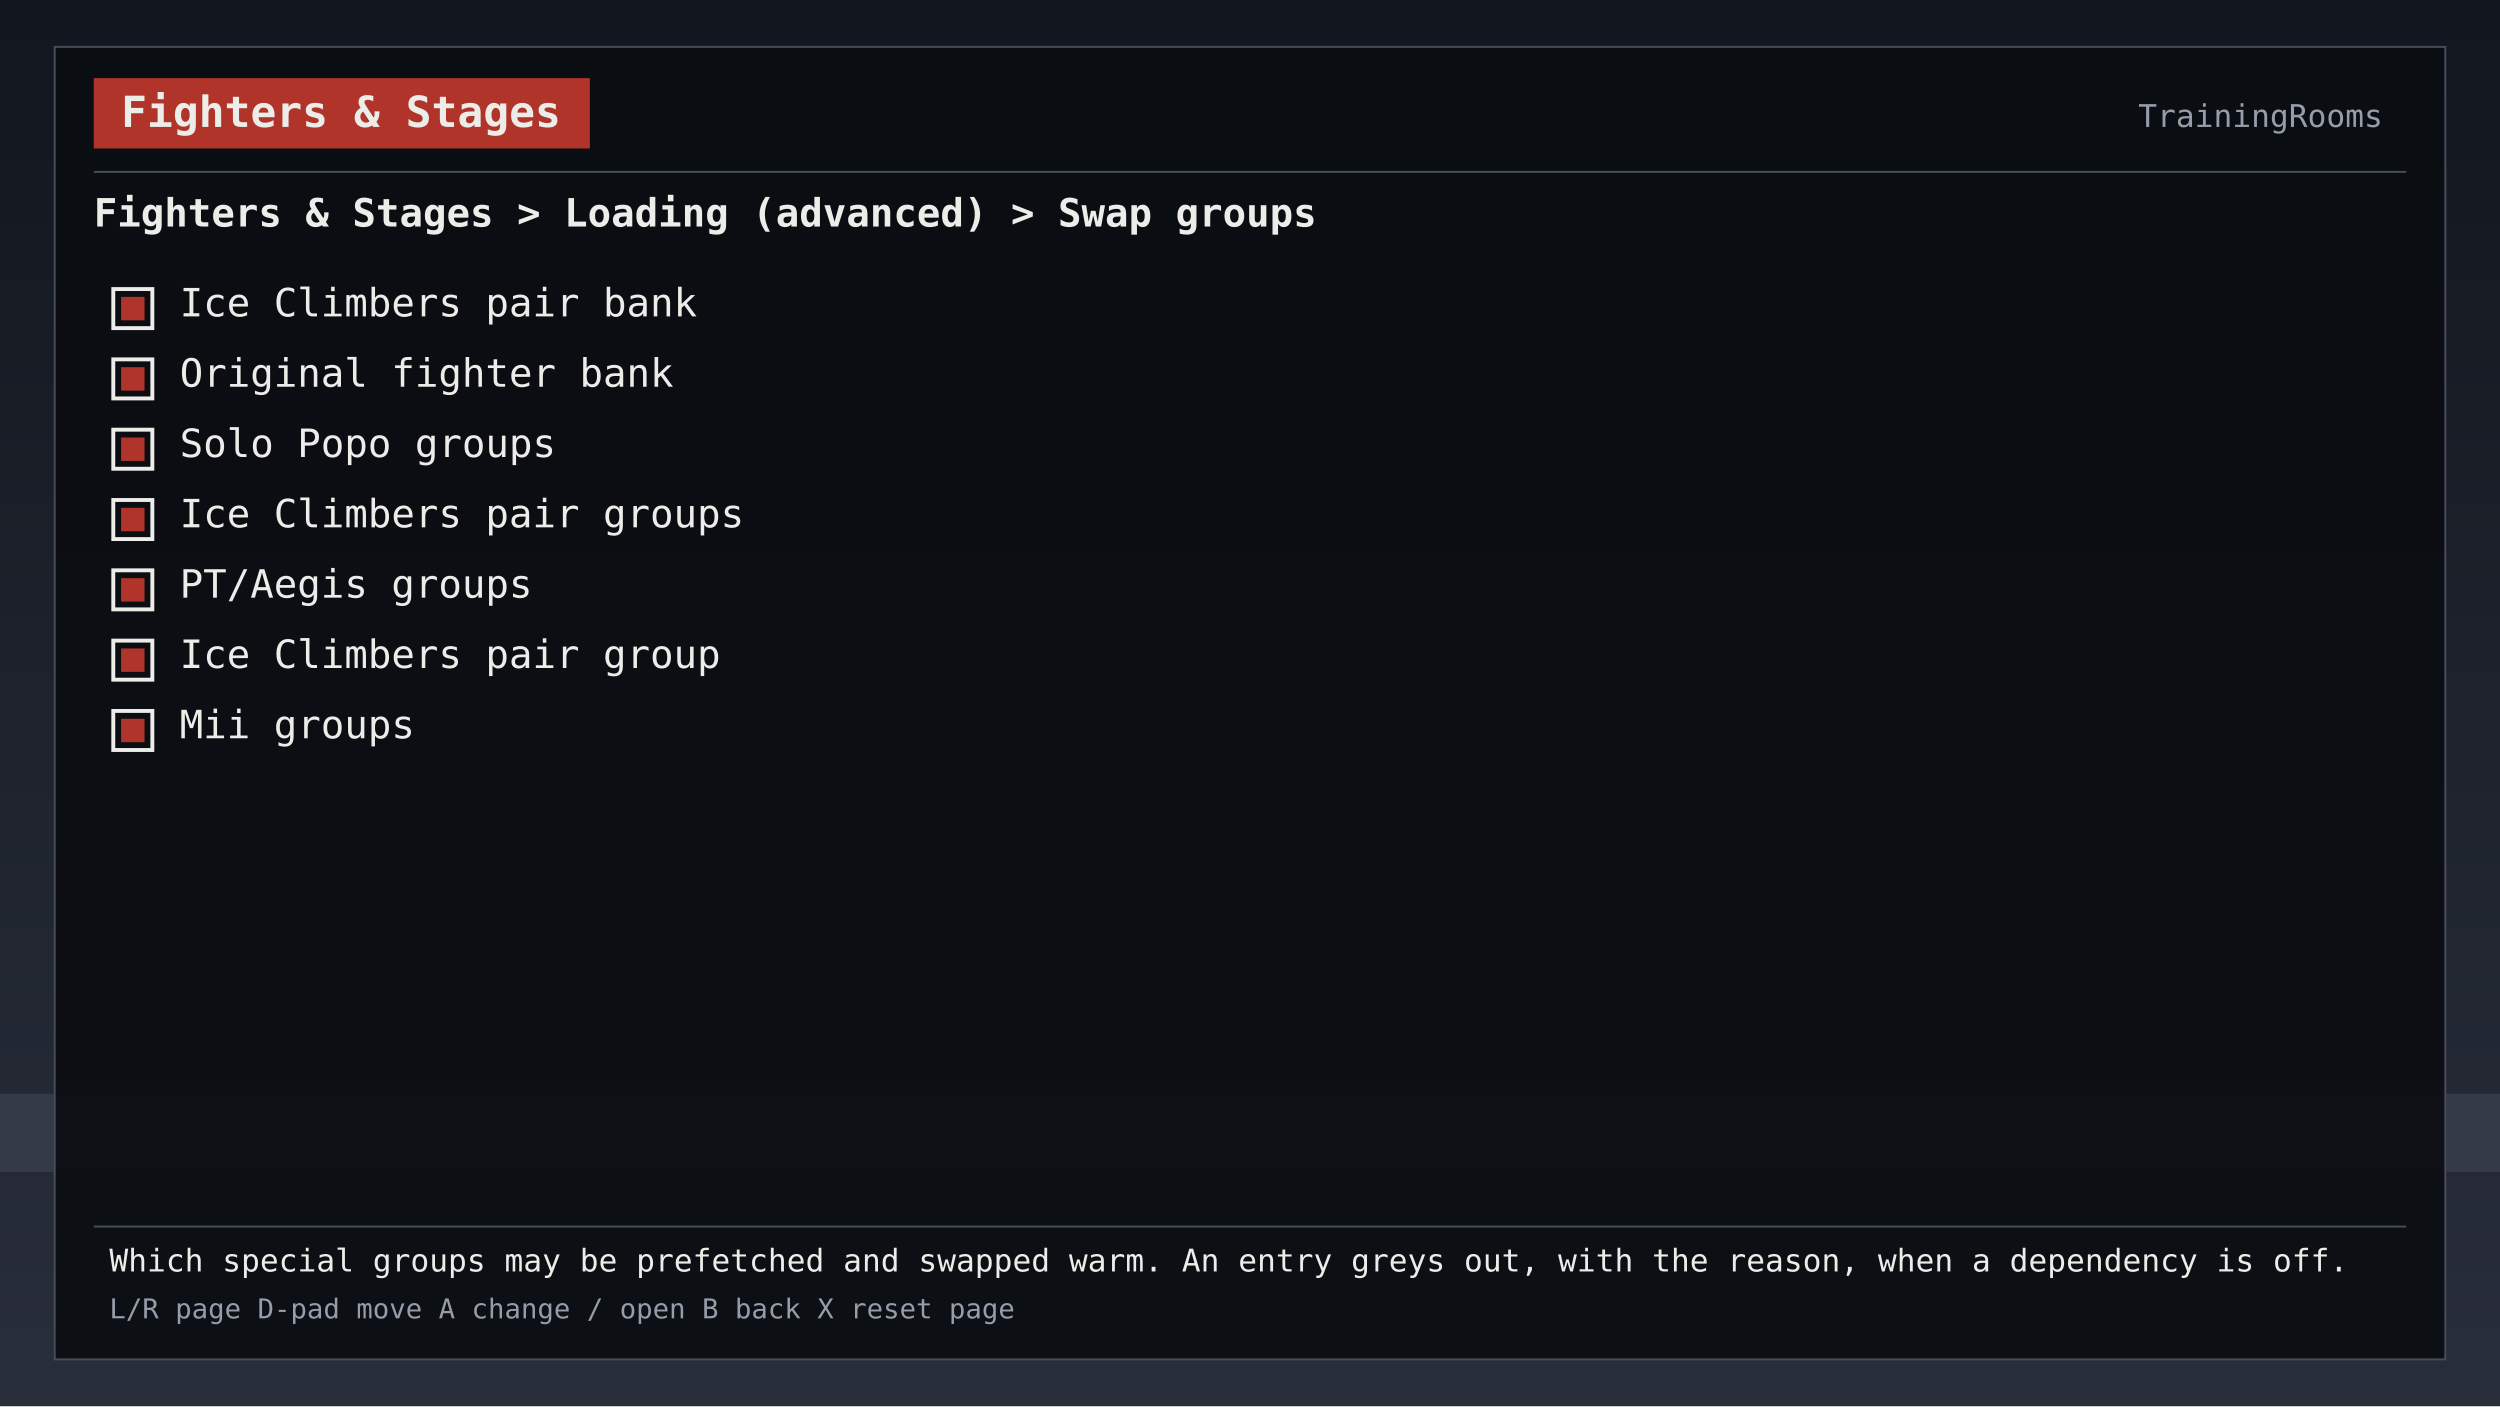
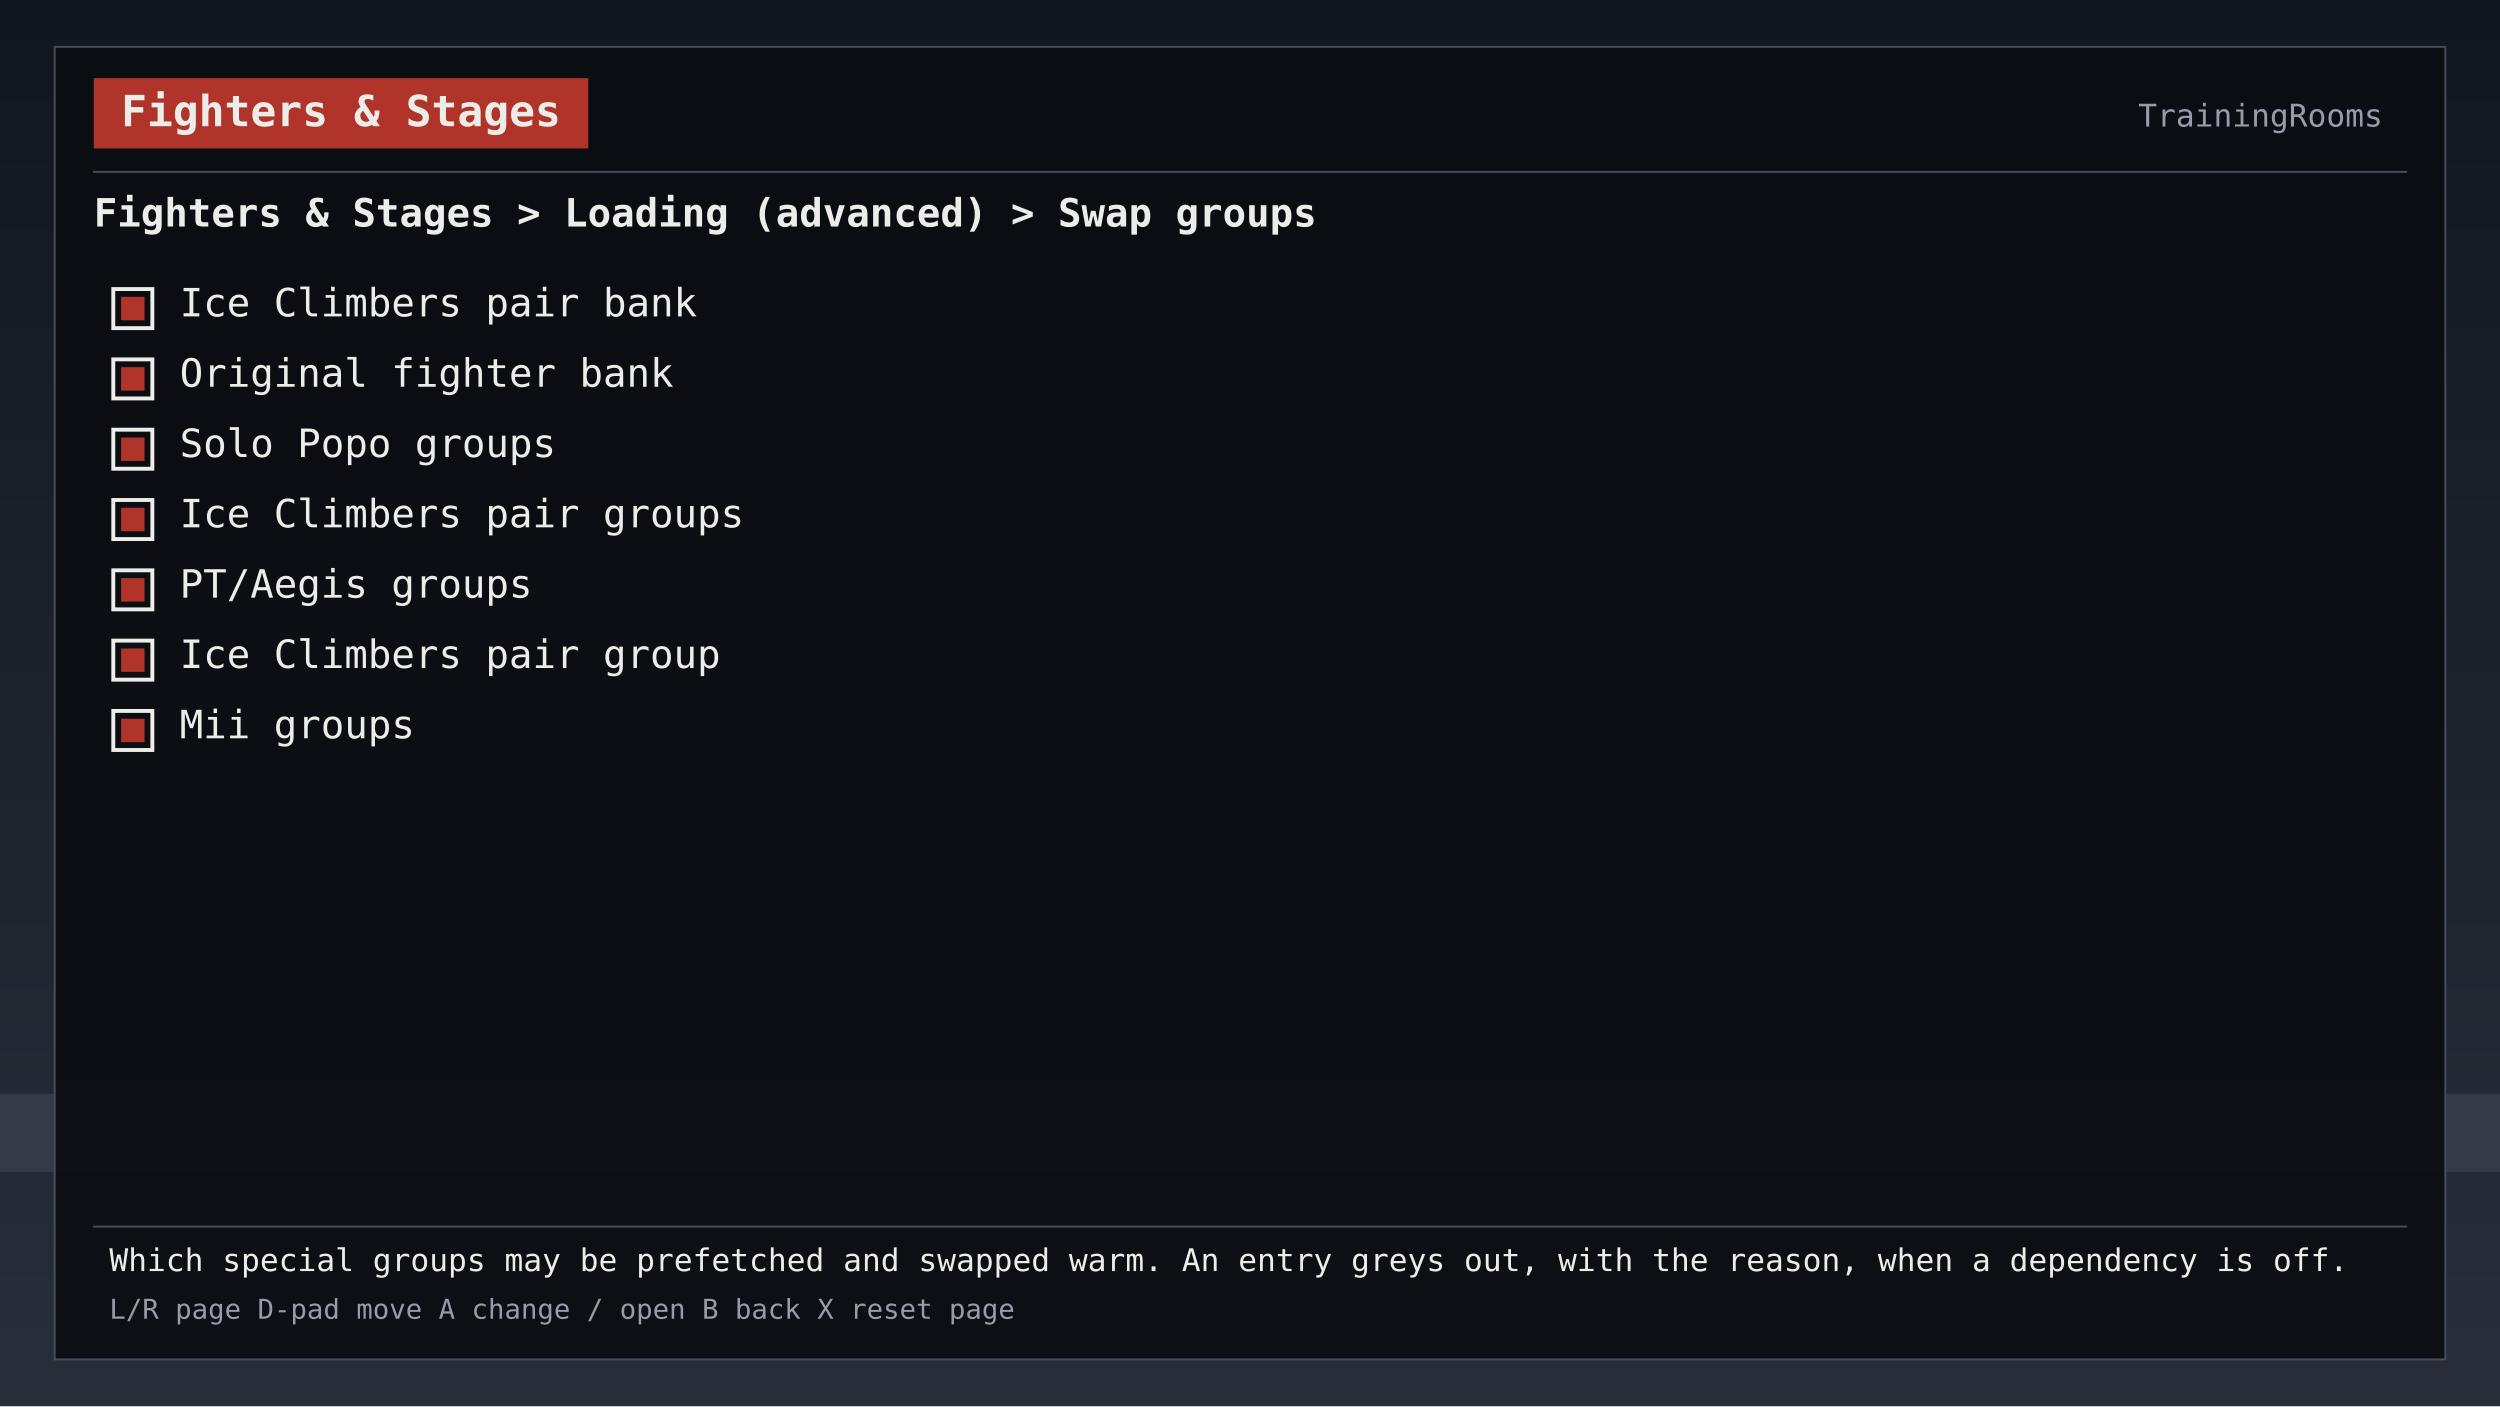
<svg xmlns="http://www.w3.org/2000/svg" width="1280" height="720" viewBox="0 0 1280 720" font-family="DejaVu Sans Mono, monospace">
  <defs>
    <linearGradient id="g" x1="0" y1="0" x2="0" y2="1">
-       <stop offset="0" stop-color="rgb(18, 22, 30)" />
-       <stop offset="1" stop-color="rgb(40, 46, 58)" />
+       <stop offset="0" stop-color="rgb(18,22,30)" />
+       <stop offset="1" stop-color="rgb(40,46,58)" />
    </linearGradient>
  </defs>
  <rect width="1280" height="720" fill="url(#g)" />
-   <rect y="560" width="1280" height="40" fill="rgb(52,58,72)" />
-   <rect x="28" y="24" width="1224" height="672" fill="rgb(10,12,16)" fill-opacity="0.89" stroke="rgb(70, 76, 90)" />
-   <rect x="48" y="40" width="254" height="36" fill="rgb(176, 52, 42)" />
-   <text x="62" y="65" font-size="22" fill="rgb(236, 236, 232)" font-weight="bold" text-anchor="start">Fighters &amp; Stages</text>
-   <text x="1220" y="65" font-size="16" fill="rgb(150, 156, 170)" font-weight="normal" text-anchor="end">TrainingRooms</text>
-   <line x1="48" y1="88" x2="1232" y2="88" stroke="rgb(70, 76, 90)" />
-   <line x1="48" y1="628" x2="1232" y2="628" stroke="rgb(70, 76, 90)" />
-   <text x="48" y="116" font-size="20" fill="rgb(236, 236, 232)" font-weight="bold" text-anchor="start">Fighters &amp; Stages &gt; Loading (advanced)  &gt;  Swap groups</text>
-   <rect x="58" y="148" width="20" height="20" fill="none" stroke="rgb(236, 236, 232)" stroke-width="2" />
-   <rect x="62" y="152" width="12" height="12" fill="rgb(176, 52, 42)" />
-   <text x="92" y="162" font-size="20" fill="rgb(236, 236, 232)" font-weight="normal" text-anchor="start">Ice Climbers pair bank</text>
-   <rect x="58" y="184" width="20" height="20" fill="none" stroke="rgb(236, 236, 232)" stroke-width="2" />
-   <rect x="62" y="188" width="12" height="12" fill="rgb(176, 52, 42)" />
-   <text x="92" y="198" font-size="20" fill="rgb(236, 236, 232)" font-weight="normal" text-anchor="start">Original fighter bank</text>
-   <rect x="58" y="220" width="20" height="20" fill="none" stroke="rgb(236, 236, 232)" stroke-width="2" />
-   <rect x="62" y="224" width="12" height="12" fill="rgb(176, 52, 42)" />
-   <text x="92" y="234" font-size="20" fill="rgb(236, 236, 232)" font-weight="normal" text-anchor="start">Solo Popo groups</text>
-   <rect x="58" y="256" width="20" height="20" fill="none" stroke="rgb(236, 236, 232)" stroke-width="2" />
-   <rect x="62" y="260" width="12" height="12" fill="rgb(176, 52, 42)" />
-   <text x="92" y="270" font-size="20" fill="rgb(236, 236, 232)" font-weight="normal" text-anchor="start">Ice Climbers pair groups</text>
-   <rect x="58" y="292" width="20" height="20" fill="none" stroke="rgb(236, 236, 232)" stroke-width="2" />
-   <rect x="62" y="296" width="12" height="12" fill="rgb(176, 52, 42)" />
-   <text x="92" y="306" font-size="20" fill="rgb(236, 236, 232)" font-weight="normal" text-anchor="start">PT/Aegis groups</text>
-   <rect x="58" y="328" width="20" height="20" fill="none" stroke="rgb(236, 236, 232)" stroke-width="2" />
-   <rect x="62" y="332" width="12" height="12" fill="rgb(176, 52, 42)" />
-   <text x="92" y="342" font-size="20" fill="rgb(236, 236, 232)" font-weight="normal" text-anchor="start">Ice Climbers pair group</text>
-   <rect x="58" y="364" width="20" height="20" fill="none" stroke="rgb(236, 236, 232)" stroke-width="2" />
-   <rect x="62" y="368" width="12" height="12" fill="rgb(176, 52, 42)" />
-   <text x="92" y="378" font-size="20" fill="rgb(236, 236, 232)" font-weight="normal" text-anchor="start">Mii groups</text>
-   <text x="56" y="651" font-size="16" fill="rgb(236, 236, 232)" font-weight="normal" text-anchor="start">Which special groups may be prefetched and swapped warm. An entry greys out, with the reason, when a dependency is off.</text>
-   <text x="56" y="675" font-size="14" fill="rgb(150, 156, 170)" font-weight="normal" text-anchor="start">L/R page   D-pad move   A change / open   B back   X reset page</text>
+   <rect x="0.0" y="560.0" width="1280.0" height="40.0" fill="rgb(52,58,72)" />
+   <rect x="28.0" y="24.0" width="1224.0" height="672.0" fill="rgb(10,12,16)" fill-opacity="0.89" stroke="rgb(70,76,90)" stroke-width="1" />
+   <rect x="48.0" y="40.0" width="253.2" height="36.0" fill="rgb(176,52,42)" />
+   <text x="62.0" y="64.6" font-size="22" fill="rgb(236,236,232)" text-anchor="start" font-weight="bold">Fighters &amp; Stages</text>
+   <text x="1220.0" y="64.8" font-size="16" fill="rgb(150,156,170)" text-anchor="end">TrainingRooms</text>
+   <polyline points="48.0,88.0 1232.0,88.0" fill="none" stroke="rgb(70,76,90)" stroke-width="1" stroke-linecap="round" stroke-linejoin="round" />
+   <polyline points="48.0,628.0 1232.0,628.0" fill="none" stroke="rgb(70,76,90)" stroke-width="1" stroke-linecap="round" stroke-linejoin="round" />
+   <text x="56.0" y="650.8" font-size="16" fill="rgb(236,236,232)" text-anchor="start">Which special groups may be prefetched and swapped warm. An entry greys out, with the reason, when a dependency is off.</text>
+   <text x="56.0" y="675.2" font-size="14" fill="rgb(150,156,170)" text-anchor="start">L/R page   D-pad move   A change / open   B back   X reset page</text>
+   <text x="48.0" y="116.0" font-size="20" fill="rgb(236,236,232)" text-anchor="start" font-weight="bold">Fighters &amp; Stages &gt; Loading (advanced)  &gt;  Swap groups</text>
+   <rect x="58.0" y="148.0" width="20.0" height="20.0" fill="none" stroke="rgb(236,236,232)" stroke-width="2" />
+   <rect x="62.0" y="152.0" width="12.0" height="12.0" fill="rgb(176,52,42)" />
+   <text x="92.0" y="162.0" font-size="20" fill="rgb(236,236,232)" text-anchor="start">Ice Climbers pair bank</text>
+   <rect x="58.0" y="184.0" width="20.0" height="20.0" fill="none" stroke="rgb(236,236,232)" stroke-width="2" />
+   <rect x="62.0" y="188.0" width="12.0" height="12.0" fill="rgb(176,52,42)" />
+   <text x="92.0" y="198.0" font-size="20" fill="rgb(236,236,232)" text-anchor="start">Original fighter bank</text>
+   <rect x="58.0" y="220.0" width="20.0" height="20.0" fill="none" stroke="rgb(236,236,232)" stroke-width="2" />
+   <rect x="62.0" y="224.0" width="12.0" height="12.0" fill="rgb(176,52,42)" />
+   <text x="92.0" y="234.0" font-size="20" fill="rgb(236,236,232)" text-anchor="start">Solo Popo groups</text>
+   <rect x="58.0" y="256.0" width="20.0" height="20.0" fill="none" stroke="rgb(236,236,232)" stroke-width="2" />
+   <rect x="62.0" y="260.0" width="12.0" height="12.0" fill="rgb(176,52,42)" />
+   <text x="92.0" y="270.0" font-size="20" fill="rgb(236,236,232)" text-anchor="start">Ice Climbers pair groups</text>
+   <rect x="58.0" y="292.0" width="20.0" height="20.0" fill="none" stroke="rgb(236,236,232)" stroke-width="2" />
+   <rect x="62.0" y="296.0" width="12.0" height="12.0" fill="rgb(176,52,42)" />
+   <text x="92.0" y="306.0" font-size="20" fill="rgb(236,236,232)" text-anchor="start">PT/Aegis groups</text>
+   <rect x="58.0" y="328.0" width="20.0" height="20.0" fill="none" stroke="rgb(236,236,232)" stroke-width="2" />
+   <rect x="62.0" y="332.0" width="12.0" height="12.0" fill="rgb(176,52,42)" />
+   <text x="92.0" y="342.0" font-size="20" fill="rgb(236,236,232)" text-anchor="start">Ice Climbers pair group</text>
+   <rect x="58.0" y="364.0" width="20.0" height="20.0" fill="none" stroke="rgb(236,236,232)" stroke-width="2" />
+   <rect x="62.0" y="368.0" width="12.0" height="12.0" fill="rgb(176,52,42)" />
+   <text x="92.0" y="378.0" font-size="20" fill="rgb(236,236,232)" text-anchor="start">Mii groups</text>
</svg>
